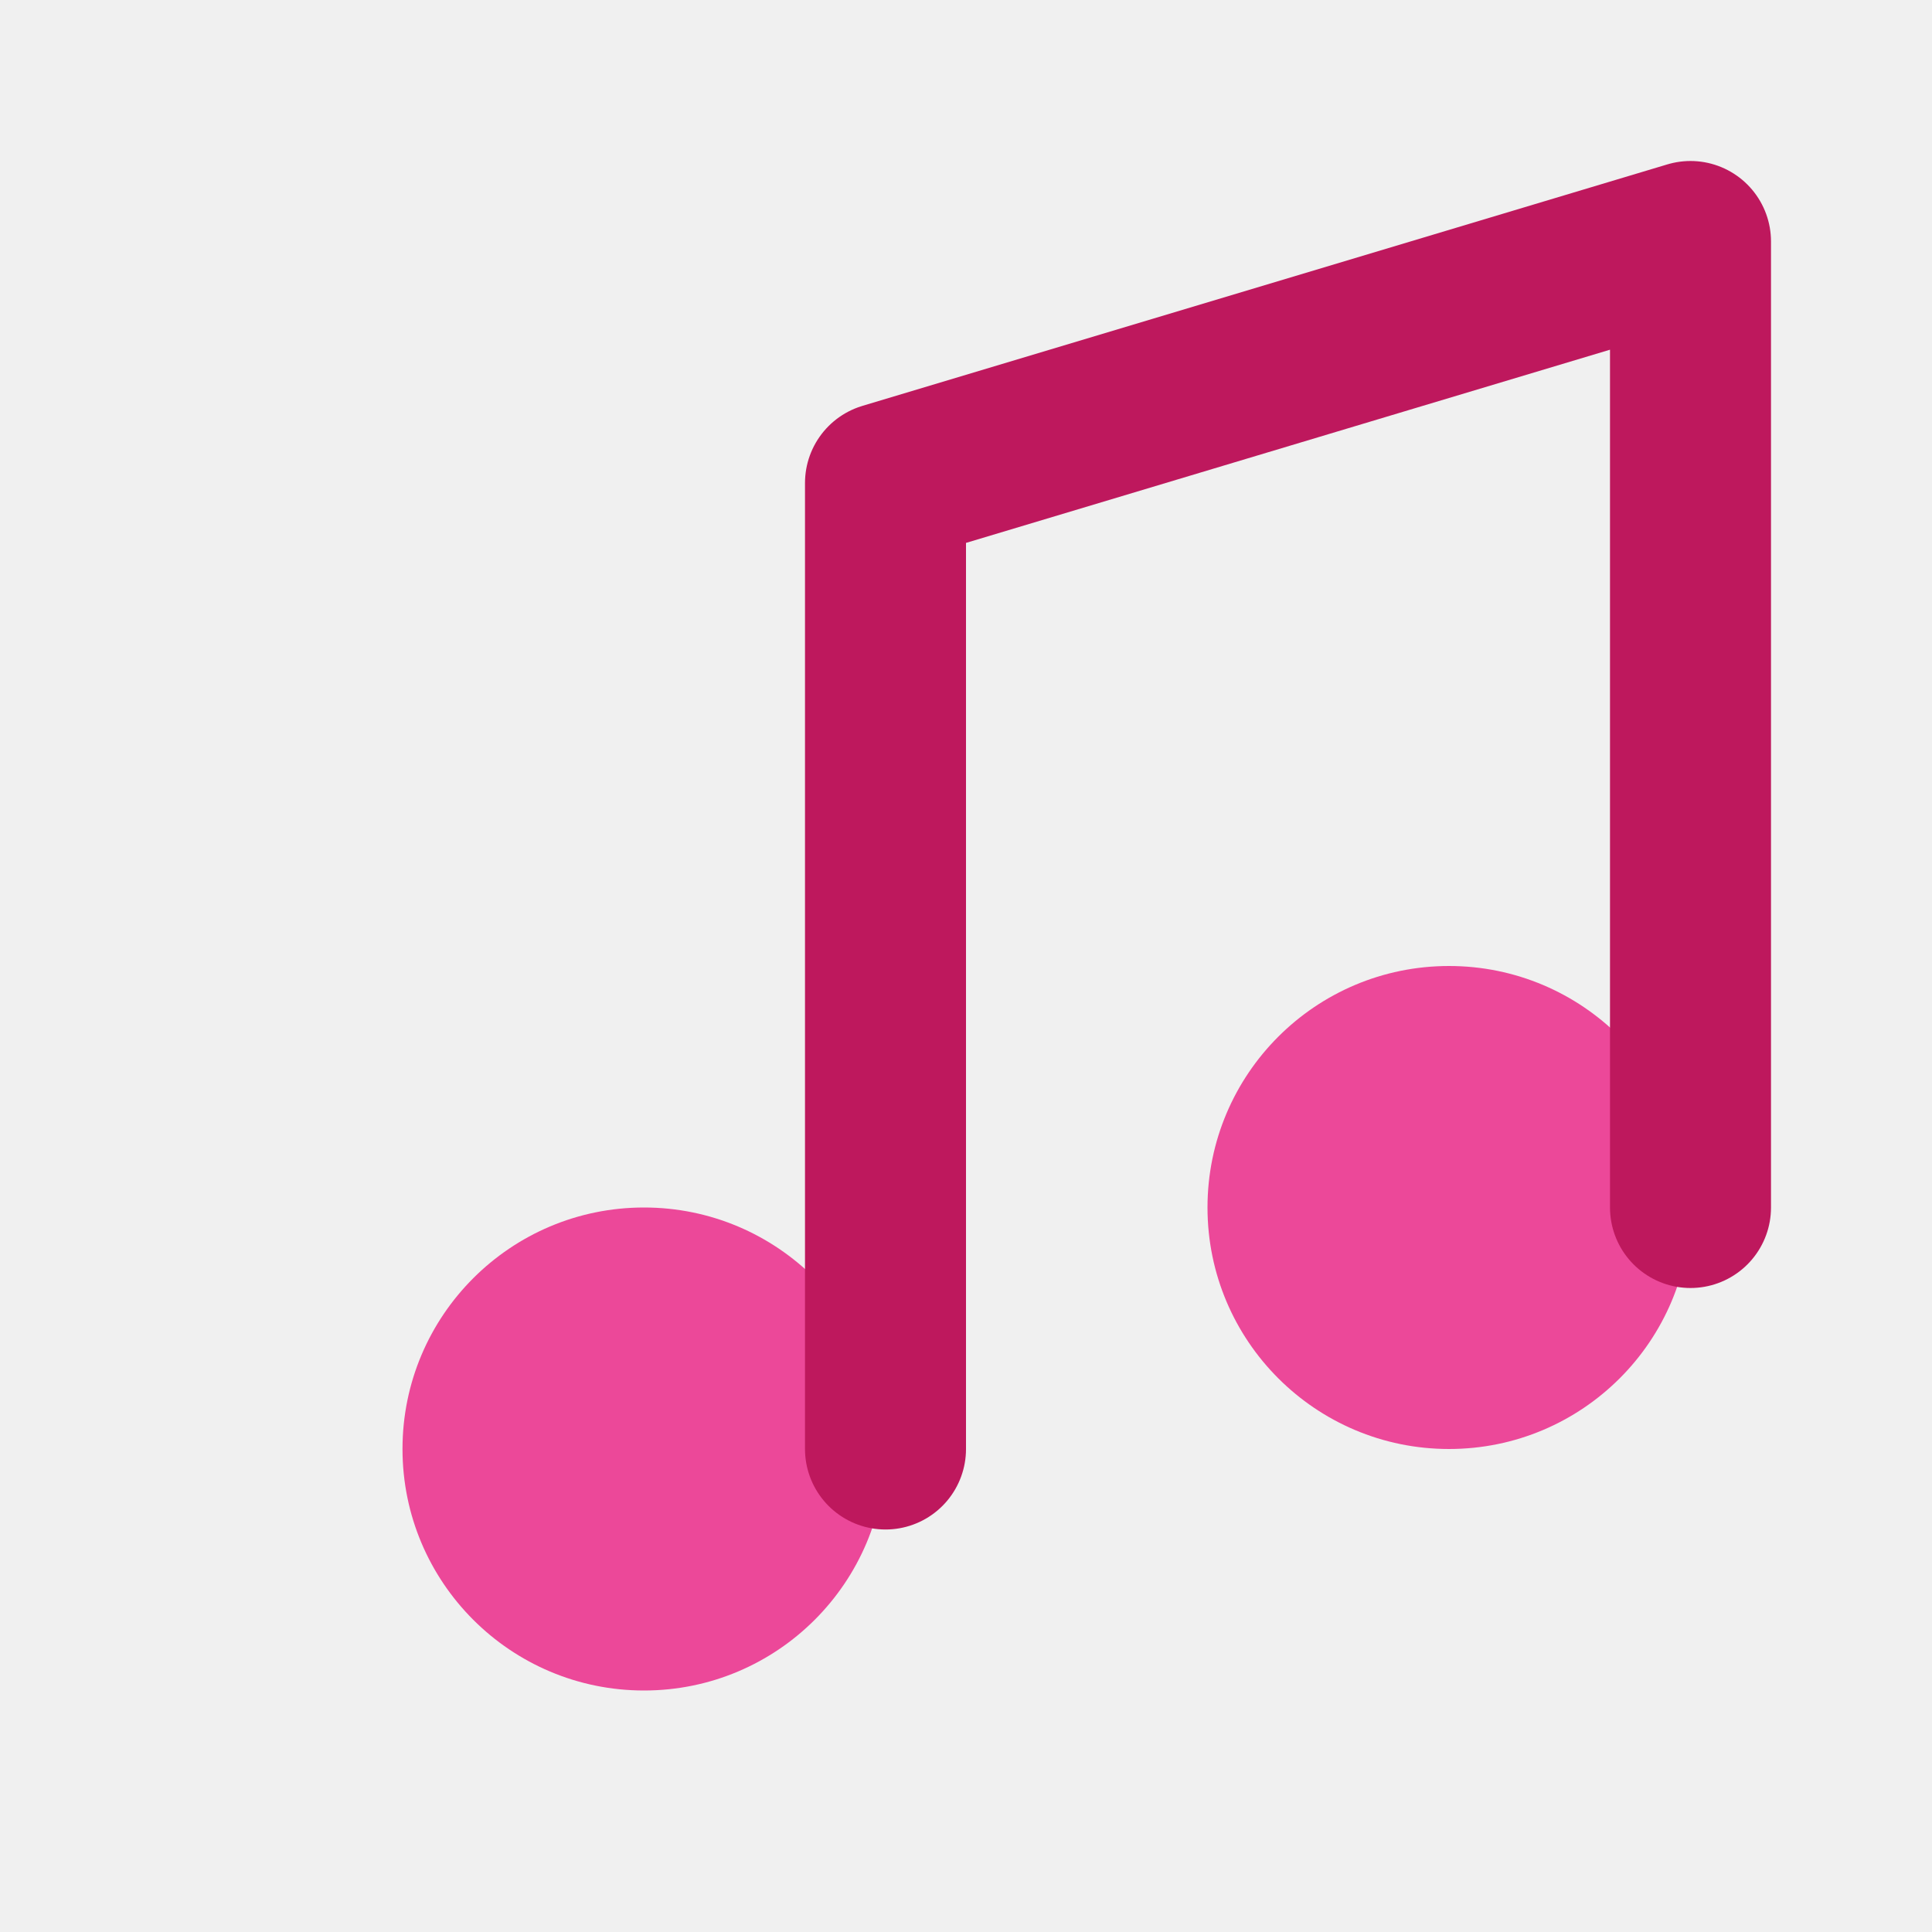
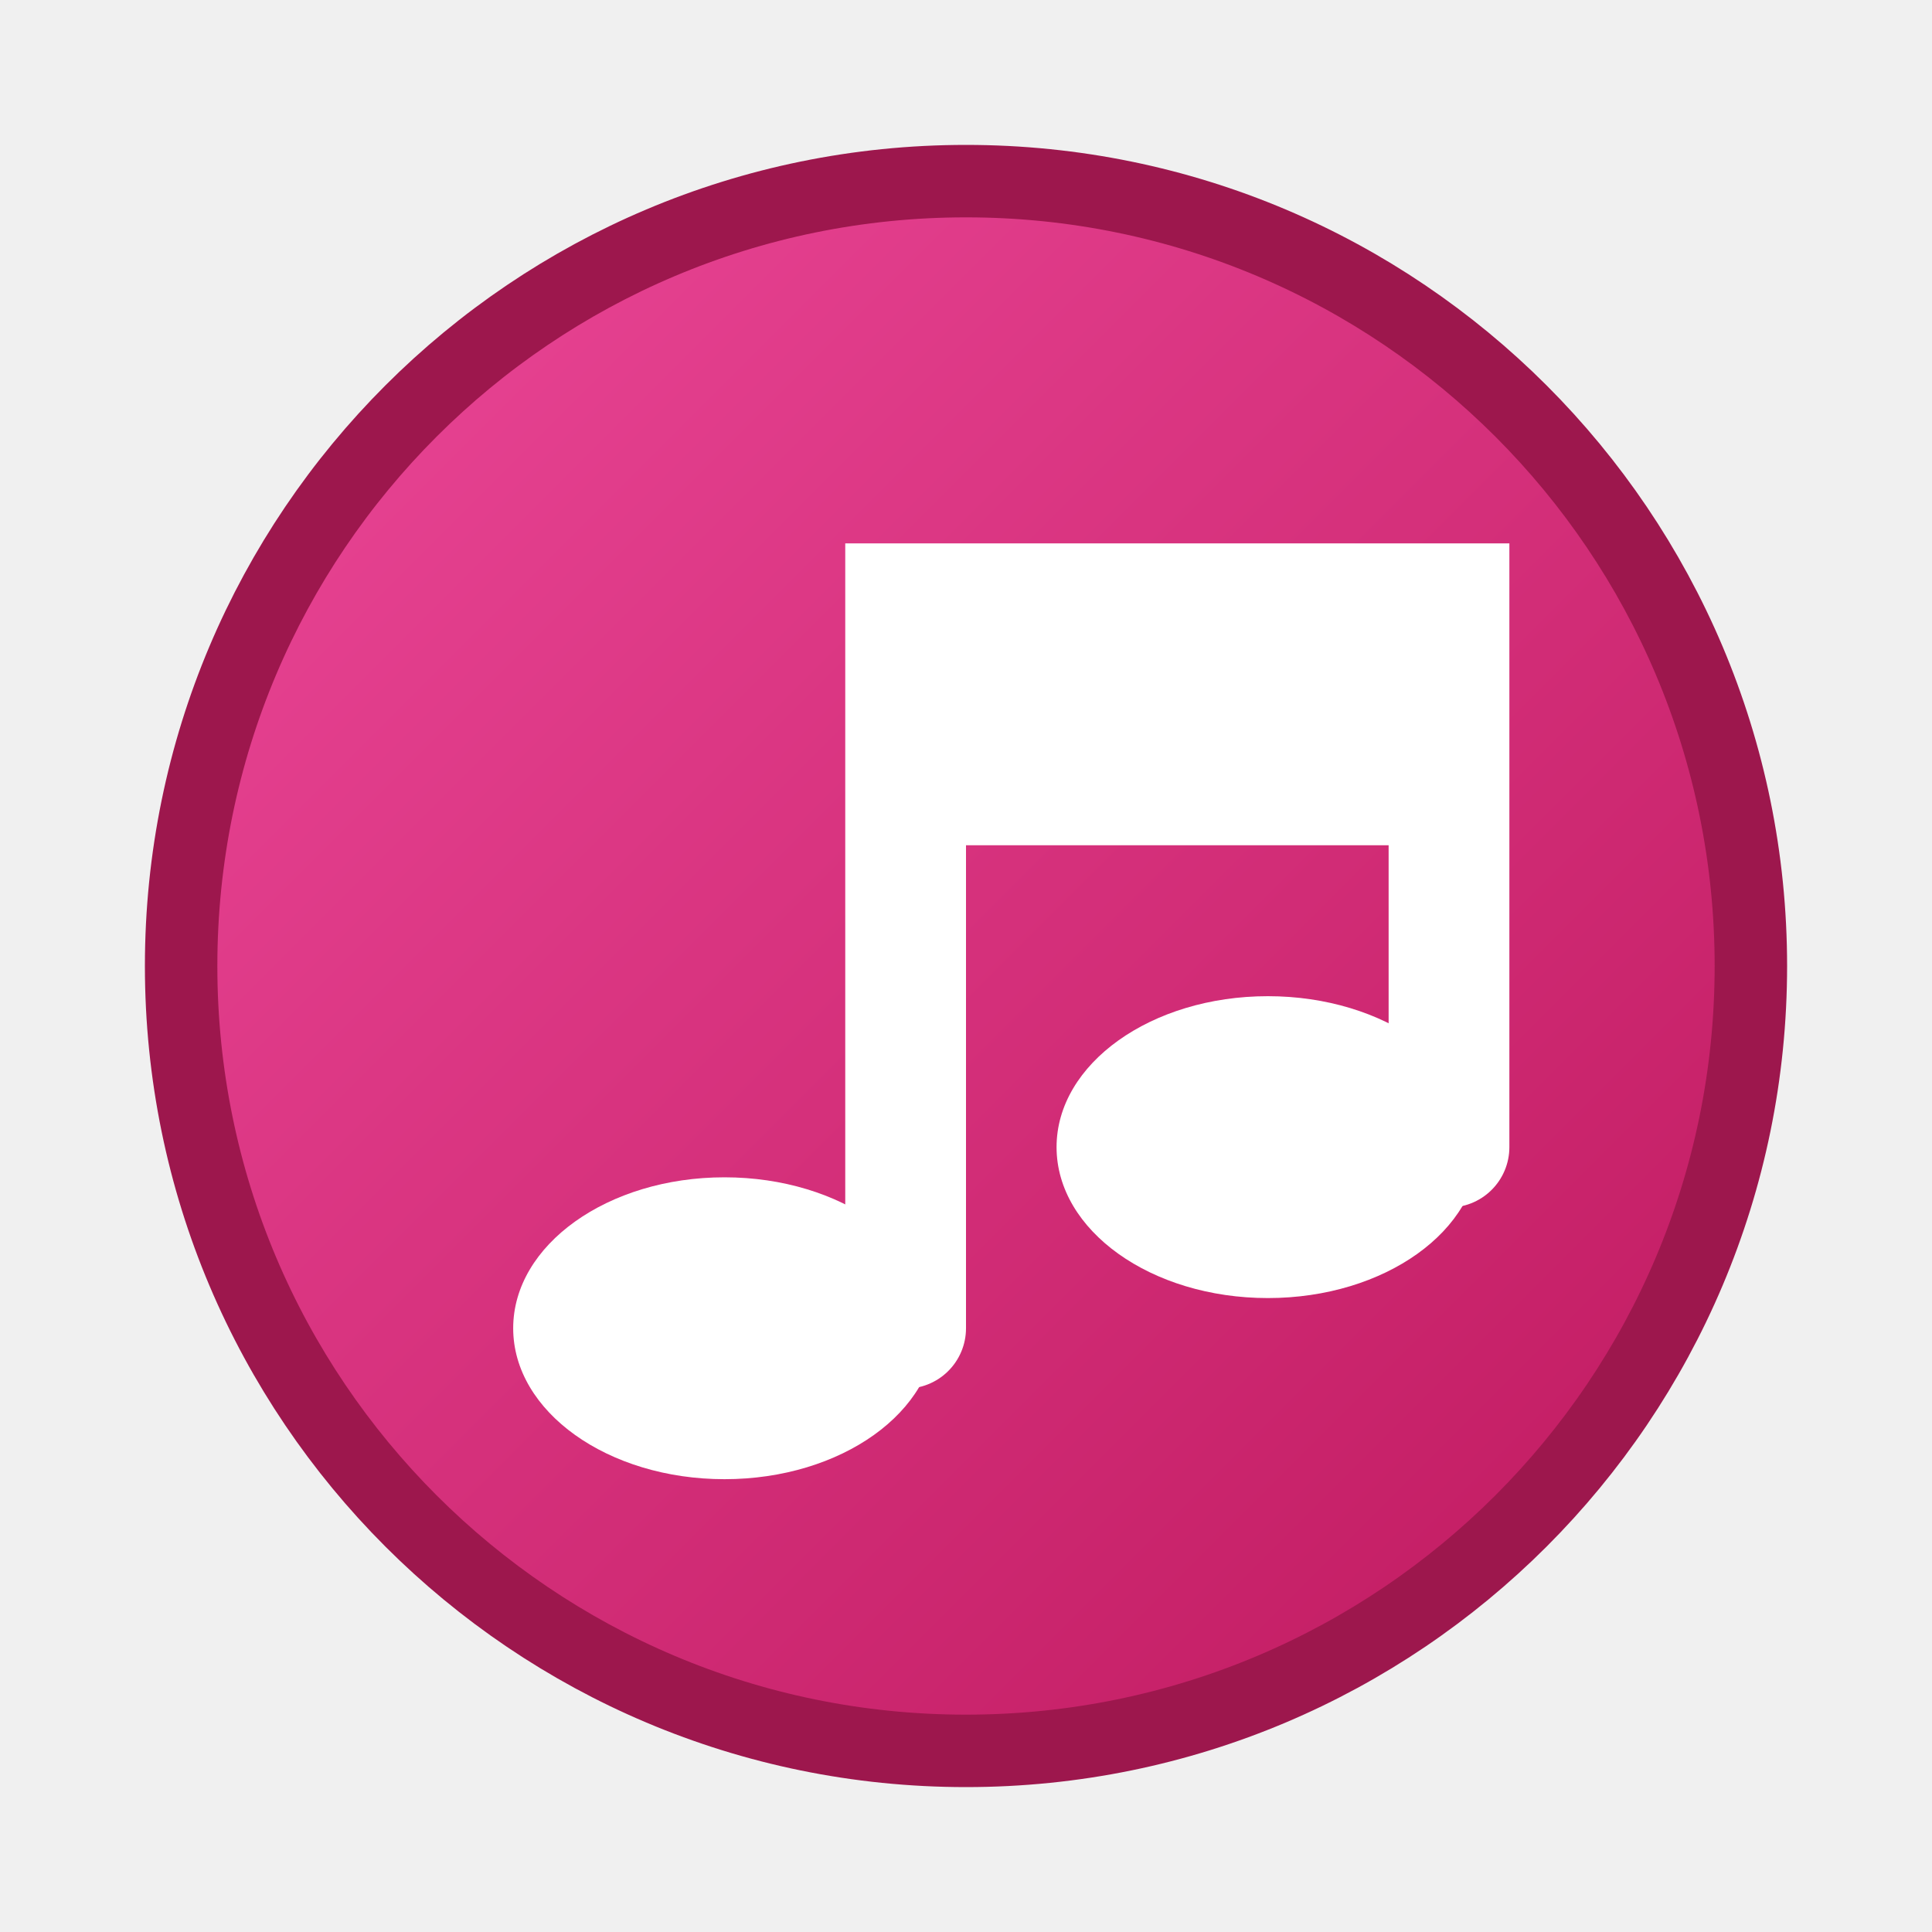
- <svg xmlns="http://www.w3.org/2000/svg" width="24" height="24" viewBox="0 0 24 24" fill="none">
-   <circle cx="8" cy="18" r="3" fill="#EC4899" />
-   <circle cx="18" cy="15" r="3" fill="#EC4899" />
-   <path d="M11 18V6L21 3V15" stroke="#BE185D" stroke-width="2" stroke-linecap="round" stroke-linejoin="round" />
+ <svg xmlns="http://www.w3.org/2000/svg" width="32" height="32" viewBox="0 0 32 32" fill="none">
+   <defs>
+     <linearGradient id="musicGrad" x1="0%" y1="0%" x2="100%" y2="100%">
+       <stop offset="0%" stop-color="#EC4899" />
+       <stop offset="100%" stop-color="#BE185D" />
+     </linearGradient>
+   </defs>
+   <circle cx="16" cy="16" r="13" fill="url(#musicGrad)" stroke="#9D174D" stroke-width="1.2" />
+   <ellipse cx="12" cy="22" rx="3.5" ry="2.5" fill="white" />
+   <ellipse cx="21" cy="19" rx="3.5" ry="2.5" fill="white" />
+   <path d="M15 22V10H24V19" stroke="white" stroke-width="2" stroke-linecap="round" />
+   <path d="M15 10H24V14H15V10Z" fill="white" />
</svg>
